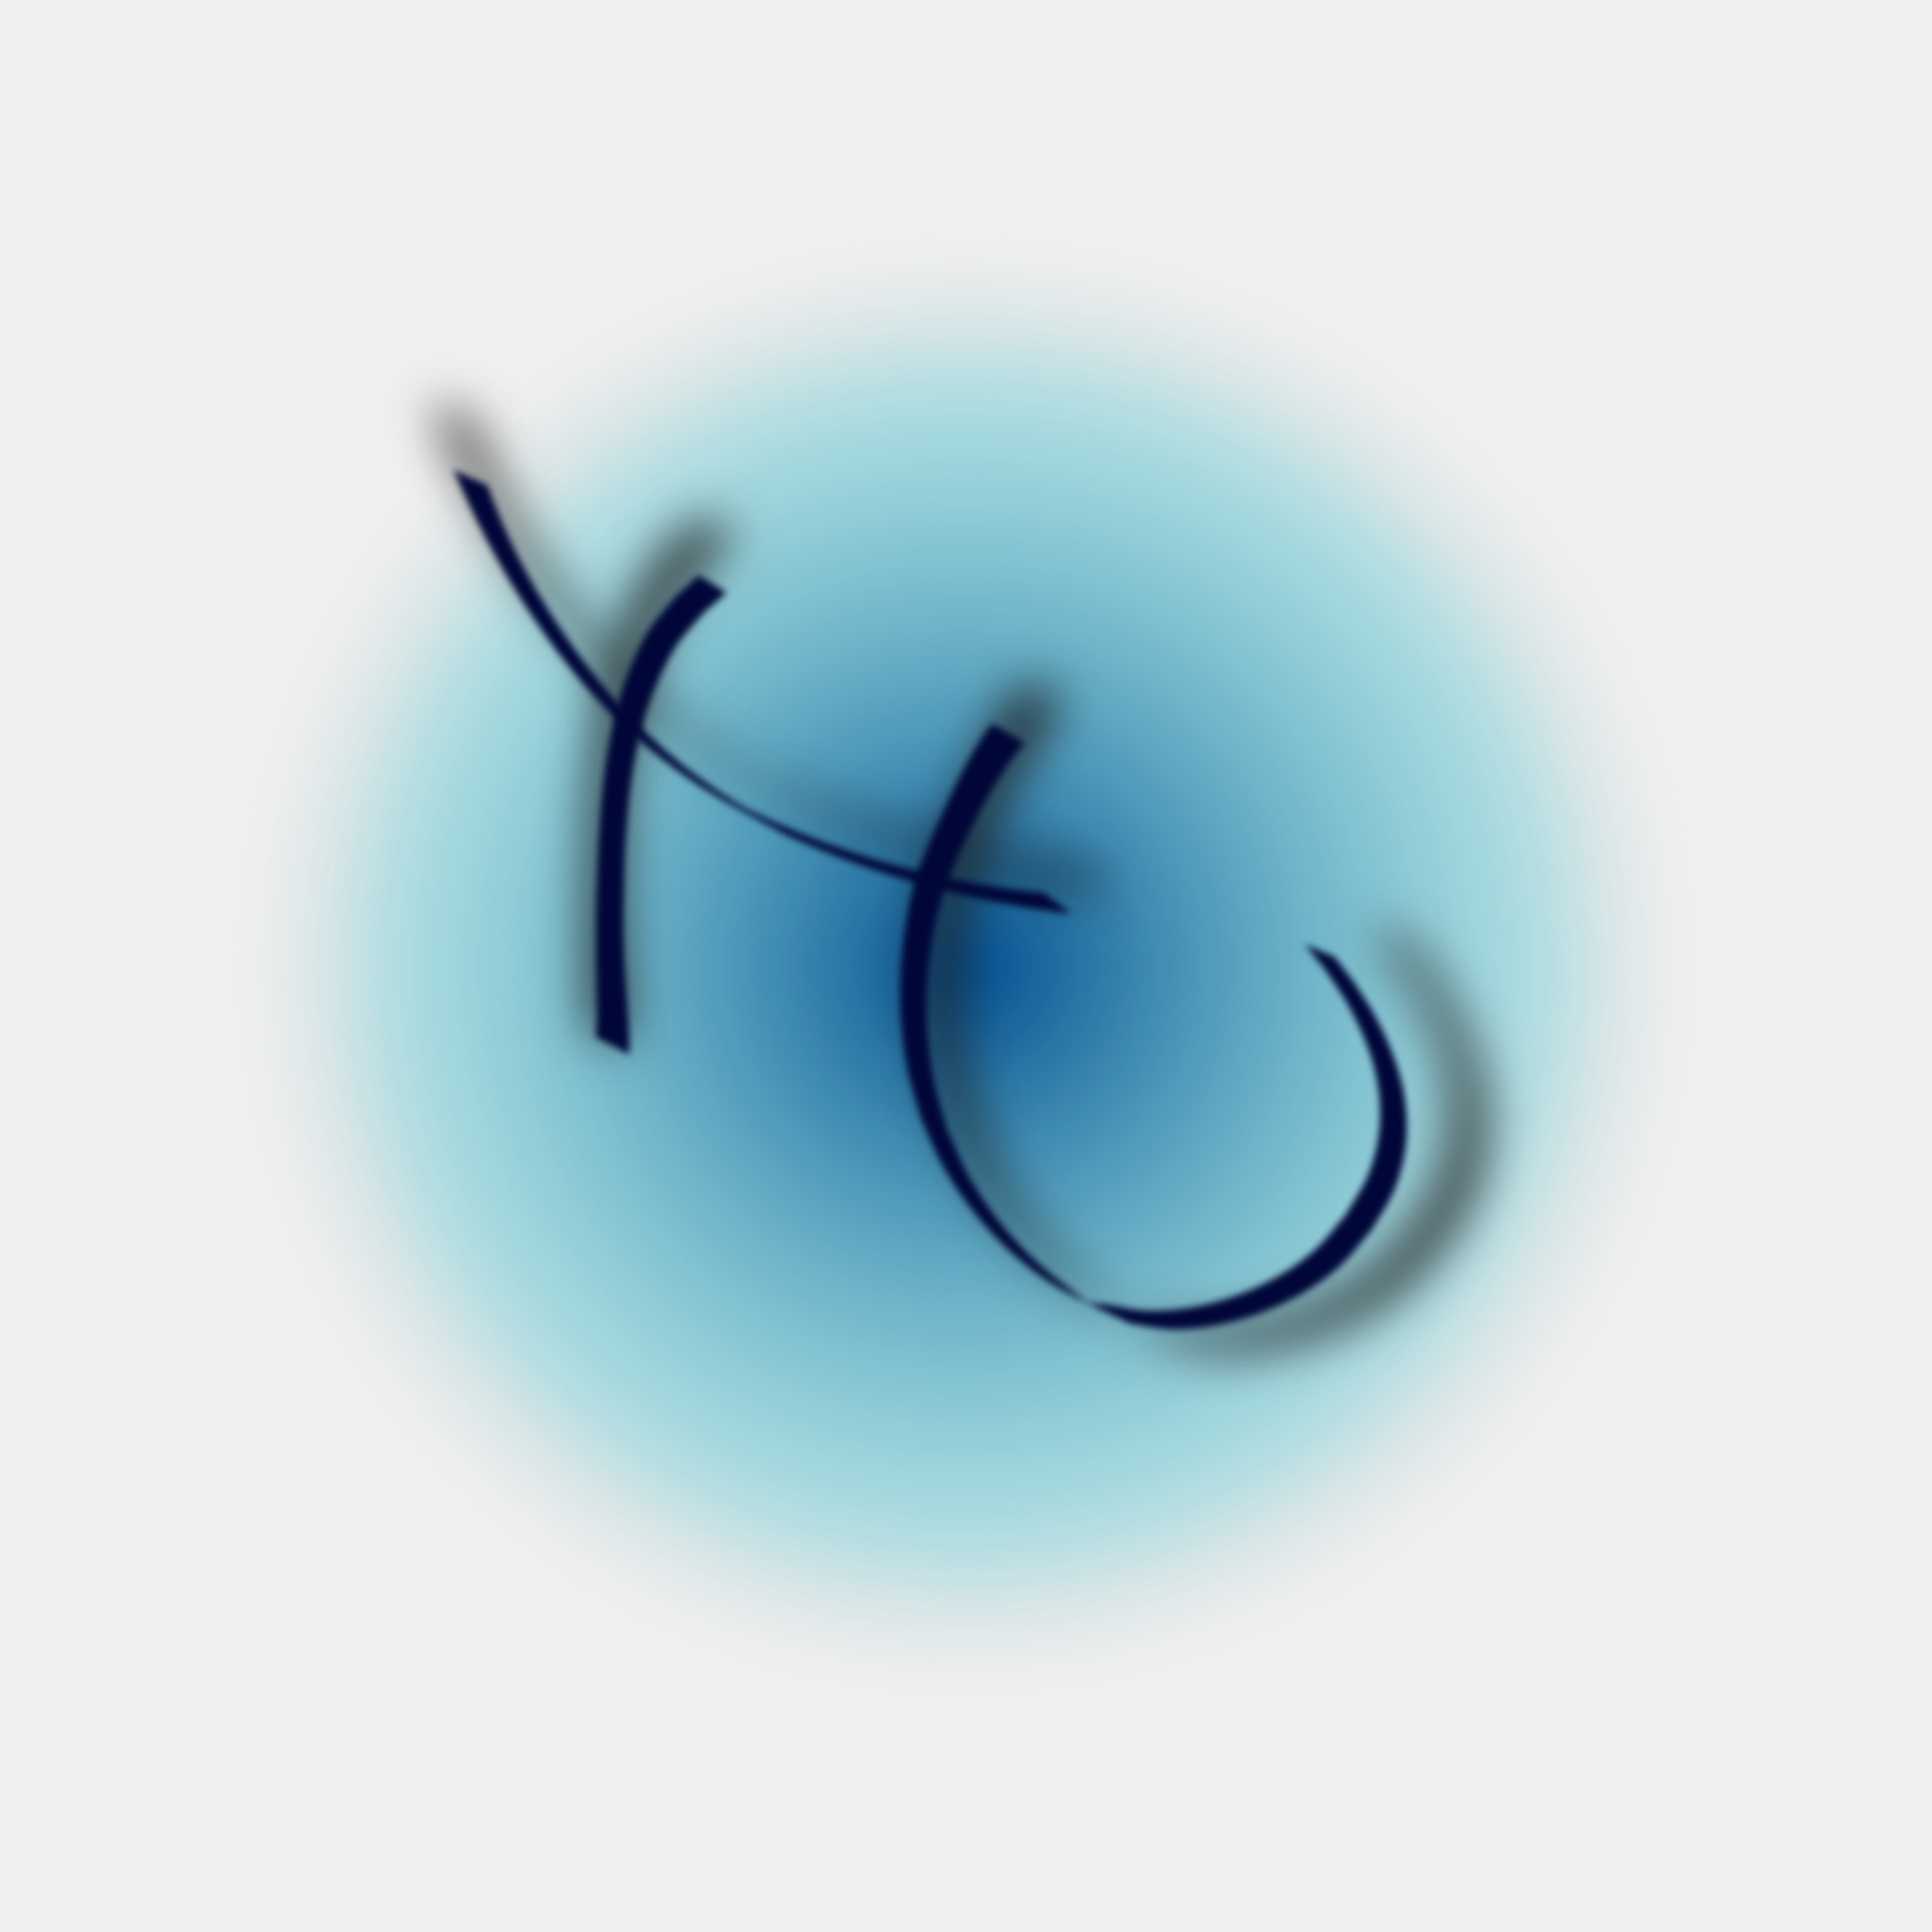
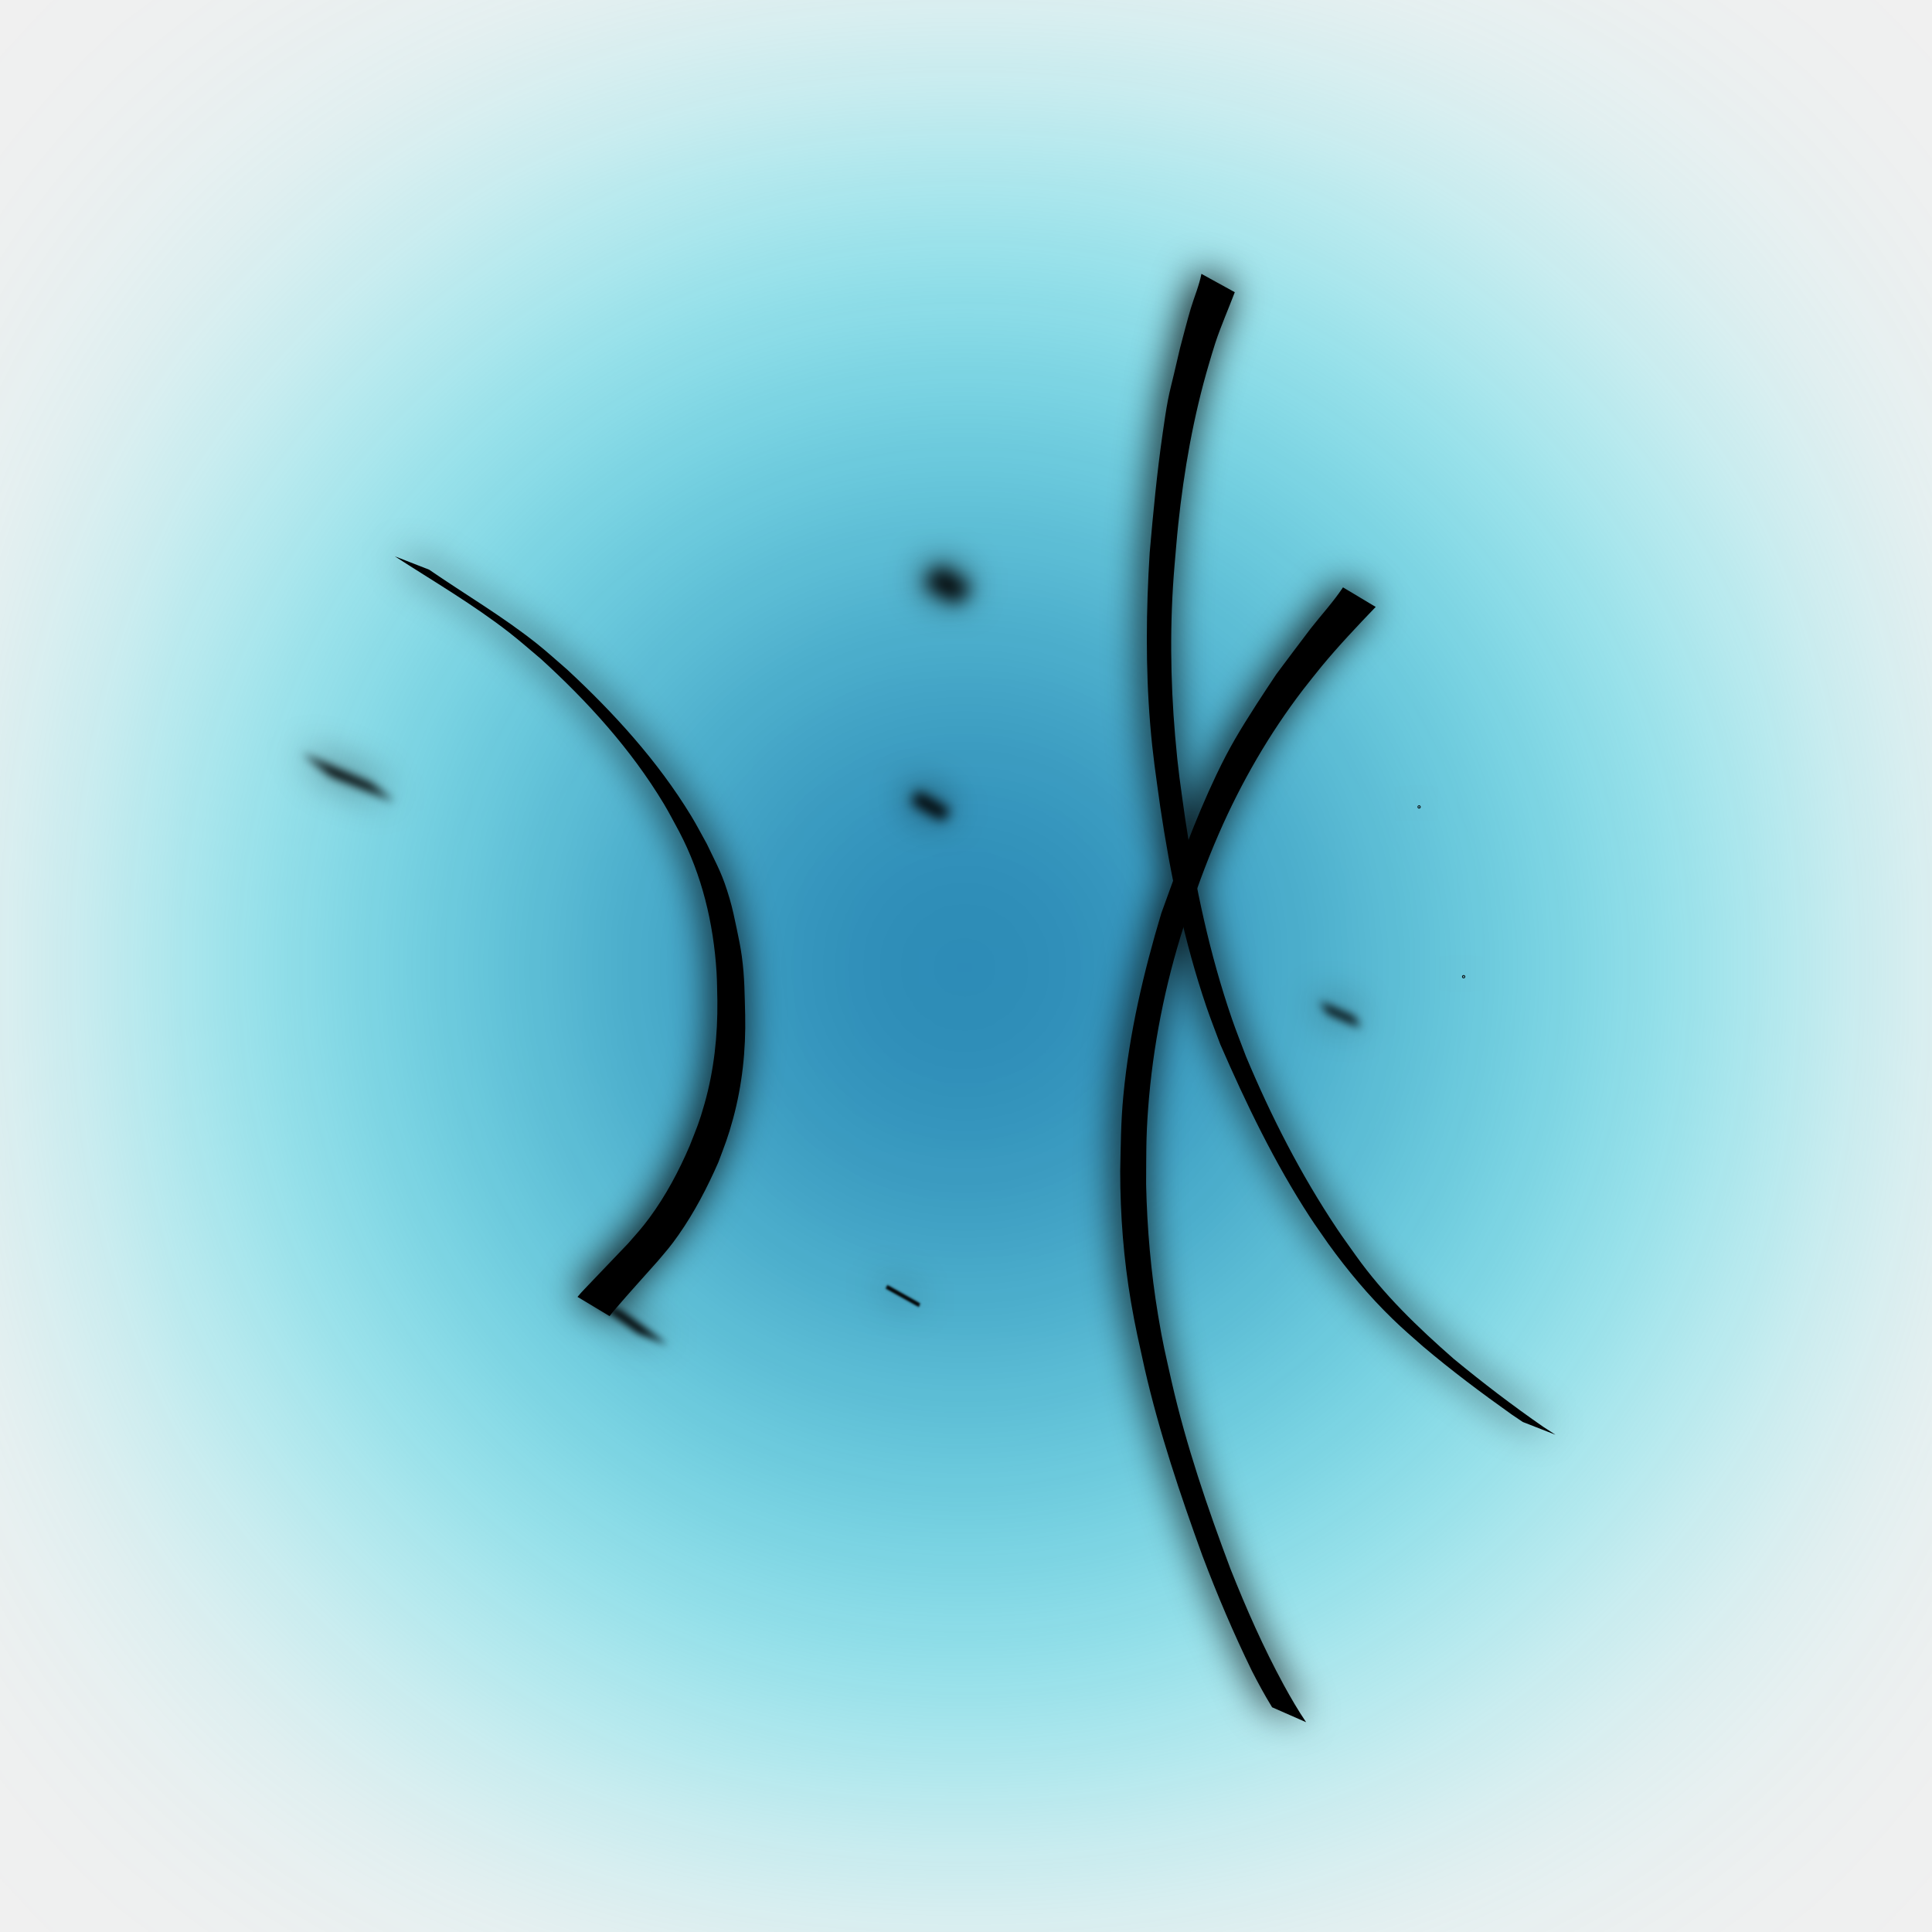
<svg xmlns="http://www.w3.org/2000/svg" xmlns:xlink="http://www.w3.org/1999/xlink" width="200mm" height="200mm" viewBox="0 0 200 200" version="1.1" id="svg1">
  <defs id="defs1">
    <linearGradient id="linearGradient6">
      <stop style="stop-color:#004b8f;stop-opacity:1;" offset="0" id="stop6" />
-       <stop style="stop-color:#21b4c2;stop-opacity:0.308;" offset="0.795" id="stop8" />
-       <stop style="stop-color:#b0b0b0;stop-opacity:0;" offset="1" id="stop7" />
+       <stop style="stop-color:#0cf8ff;stop-opacity:0.308;" offset="1" id="stop8" />
+       <stop style="stop-color:#ffffff;stop-opacity:0;" offset="1" id="stop7" />
    </linearGradient>
    <radialGradient xlink:href="#linearGradient6" id="radialGradient7" cx="100" cy="100" fx="100" fy="100" r="75" gradientUnits="userSpaceOnUse" />
-     <filter style="color-interpolation-filters:sRGB" id="filter18" x="-0.411" y="-0.112" width="1.822" height="1.225">
-       <feGaussianBlur stdDeviation="2.322" id="feGaussianBlur18" />
+     <filter style="color-interpolation-filters:sRGB" id="filter24" x="-0.263" y="-0.263" width="1.526" height="1.526">
+       <feGaussianBlur stdDeviation="16.427" id="feGaussianBlur24" />
    </filter>
-     <filter style="color-interpolation-filters:sRGB" id="filter19" x="-0.106" y="-0.089" width="1.213" height="1.178">
-       <feGaussianBlur stdDeviation="2.322" id="feGaussianBlur19" />
+     <filter style="color-interpolation-filters:sRGB" id="filter11" x="-0.036" y="-0.031" width="1.072" height="1.062">
+       <feGaussianBlur stdDeviation="1.951" id="feGaussianBlur11" />
    </filter>
-     <filter style="color-interpolation-filters:sRGB" id="filter20" x="-0.087" y="-0.121" width="1.174" height="1.242">
-       <feGaussianBlur stdDeviation="2.322" id="feGaussianBlur20" />
+     <filter style="color-interpolation-filters:sRGB" id="filter12" x="-0.368" y="-0.478" width="1.737" height="1.956">
+       <feGaussianBlur stdDeviation="0.626" id="feGaussianBlur12" />
    </filter>
-     <filter style="color-interpolation-filters:sRGB" id="filter21" x="-0.069" y="-0.019" width="1.138" height="1.038">
-       <feGaussianBlur stdDeviation="0.389" id="feGaussianBlur21" />
+     <filter style="color-interpolation-filters:sRGB" id="filter13" x="-0.445" y="-0.587" width="1.889" height="2.173">
+       <feGaussianBlur stdDeviation="0.917" id="feGaussianBlur13" />
    </filter>
-     <filter style="color-interpolation-filters:sRGB" id="filter22" x="-0.018" y="-0.015" width="1.036" height="1.03">
-       <feGaussianBlur stdDeviation="0.389" id="feGaussianBlur22" />
+     <filter style="color-interpolation-filters:sRGB" id="filter14" x="-0.253" y="-0.396" width="1.506" height="1.792">
+       <feGaussianBlur stdDeviation="0.454" id="feGaussianBlur14" />
    </filter>
-     <filter style="color-interpolation-filters:sRGB" id="filter23" x="-0.015" y="-0.02" width="1.029" height="1.041">
-       <feGaussianBlur stdDeviation="0.389" id="feGaussianBlur23" />
+     <filter style="color-interpolation-filters:sRGB" id="filter15" x="-0.096" y="-0.149" width="1.191" height="1.299">
+       <feGaussianBlur stdDeviation="0.143" id="feGaussianBlur15" />
    </filter>
-     <filter style="color-interpolation-filters:sRGB" id="filter24" x="-0.041" y="-0.041" width="1.082" height="1.082">
-       <feGaussianBlur stdDeviation="2.548" id="feGaussianBlur24" />
+     <filter style="color-interpolation-filters:sRGB" id="filter16" x="-0.109" y="-0.186" width="1.219" height="1.373">
+       <feGaussianBlur stdDeviation="0.39" id="feGaussianBlur16" />
+     </filter>
+     <filter style="color-interpolation-filters:sRGB" id="filter17" x="-0.119" y="-0.226" width="1.238" height="1.452">
+       <feGaussianBlur stdDeviation="0.474" id="feGaussianBlur17" />
    </filter>
  </defs>
  <g id="layer1" style="fill:#ffffff;fill-opacity:1">
-     <circle style="display:inline;fill:url(#radialGradient7);fill-opacity:1;fill-rule:evenodd;stroke-width:0.91;filter:url(#filter24)" id="Rune_Base" cx="100" cy="100" r="75" />
+     <circle style="display:inline;fill:url(#radialGradient7);fill-opacity:1;fill-rule:evenodd;stroke-width:0.91;filter:url(#filter24)" id="Rune_Base" cx="100" cy="100" r="75" transform="matrix(1.232599,0,0,1.232599,-23.40389,-23.11584)" />
  </g>
-   <g id="layer2-4" transform="matrix(1.103307,0,0,1.103307,-7.086305,-12.07817)">
-     <path style="fill:#1a1a1a;fill-opacity:1;fill-rule:evenodd;stroke-width:0.265;filter:url(#filter20)" id="path8-3" d="m 46.954,48.632 c 2.033,4.769 4.391,9.378 7.209,13.735 0.816,1.262 1.692,2.484 2.537,3.726 3.667,5.109 7.982,9.691 13.063,13.417 4.147,3.041 6.541,4.124 11.385,6.825 5.985,2.767 12.268,4.848 18.688,6.334 2.706,0.626 4.233,0.865 6.89,1.335 3.027,0.464 1.613,0.267 4.242,0.606 0,0 -2.95,-2.196 -2.95,-2.196 v 0 c -2.498,-0.255 -1.152,-0.101 -4.039,-0.477 -2.719,-0.438 -3.897,-0.59 -6.695,-1.219 C 90.903,89.282 84.669,87.206 78.754,84.408 78.13,84.098 77.475,83.843 76.881,83.479 73.9,81.655 71.398,79.872 68.767,77.574 65.31,74.556 62.34,71.054 59.623,67.369 58.784,66.136 57.912,64.926 57.108,63.671 54.405,59.451 52.154,54.959 50.451,50.246 Z" />
-     <path style="fill:#1a1a1a;fill-opacity:1;fill-rule:evenodd;stroke-width:0.265;filter:url(#filter19)" id="path9-9" d="m 102.704,74.896 c -2.706,3.67 -4.519,7.924 -6.366,12.066 -0.502,1.289 -1.114,2.541 -1.506,3.867 -0.457,1.547 -0.779,3.135 -1.034,4.728 -0.81,5.052 -0.833,10.265 0.187,15.291 0.332,1.637 0.885,3.222 1.327,4.833 0.695,1.535 1.281,3.125 2.086,4.606 2.296,4.224 5.528,8.116 9.329,11.072 3.309,2.573 6.396,3.76 10.27,5.672 1.439,0.192 2.865,0.553 4.317,0.576 5.973,0.095 13.005,-2.501 17.414,-6.533 1.22,-1.116 2.177,-2.49 3.266,-3.735 0.789,-1.397 1.768,-2.702 2.366,-4.191 1.239,-3.084 1.545,-6.125 1.069,-9.404 -0.436,-3.01 -1.72,-6.053 -3.152,-8.707 -0.628,-1.164 -1.411,-2.238 -2.117,-3.356 -0.667,-0.874 -1.334,-1.749 -2.001,-2.623 0,0 -3.122,-1.338 -3.122,-1.338 v 0 c 0.707,0.881 1.414,1.761 2.121,2.642 0.739,1.118 1.559,2.188 2.218,3.355 1.482,2.627 2.782,5.598 3.248,8.606 0.5,3.228 0.221,6.211 -0.983,9.259 -0.582,1.472 -1.54,2.765 -2.31,4.148 -1.079,1.223 -2.026,2.577 -3.237,3.67 -4.424,3.995 -11.396,6.49 -17.354,6.28 -1.445,-0.051 -2.859,-0.442 -4.288,-0.663 -2.37,-0.175 -1.464,0.062 -4.795,-2.464 -3.843,-2.914 -7.119,-6.767 -9.449,-10.983 -0.809,-1.464 -1.4,-3.039 -2.1,-4.559 -0.453,-1.601 -1.015,-3.174 -1.358,-4.802 -1.363,-6.486 -1.061,-13.467 0.922,-19.797 0.411,-1.313 1.023,-2.554 1.534,-3.831 0.557,-1.171 1.088,-2.355 1.672,-3.512 0.927,-1.837 1.863,-3.487 2.967,-5.208 0.466,-0.726 1.169,-1.726 1.759,-2.418 0.146,-0.171 0.314,-0.321 0.471,-0.481 z" />
-     <path style="fill:#1a1a1a;fill-opacity:1;fill-rule:evenodd;stroke-width:0.265;filter:url(#filter18)" id="path10-0" d="m 65.151,109.162 c 0.019,-3.312 -0.407,-6.608 -0.533,-9.915 -0.163,-4.263 -0.063,-5.815 0.027,-10.174 0.3,-6.645 0.971,-13.465 3.887,-19.55 1.52,-3.172 2.081,-3.505 4.282,-6.078 0.803,-0.699 1.606,-1.399 2.409,-2.098 0,0 -2.906,-1.804 -2.906,-1.804 v 0 c -0.793,0.725 -1.586,1.449 -2.378,2.174 -2.178,2.659 -2.73,2.998 -4.206,6.248 -2.803,6.174 -3.419,13.044 -3.787,19.722 -0.185,4.835 -0.256,5.399 -0.251,10.084 0.002,1.318 0.038,2.636 0.057,3.954 0.019,0.912 0.054,1.825 0.056,2.737 0.003,1.623 -0.017,1.575 -0.145,2.877 z" />
+   <g id="layer2-2" transform="translate(-0.271167,-0.348662)" style="filter:url(#filter11)">
+     <path style="fill:#000000;fill-rule:evenodd;stroke-width:0.265" id="path1-3" d="m 40.862,57.584 c 4.002,2.585 8.141,5 11.905,7.936 1.097,0.856 2.137,1.783 3.206,2.674 4.861,4.425 9.343,9.365 12.746,15.016 0.565,0.938 1.059,1.917 1.588,2.876 2.365,4.504 3.552,9.481 3.87,14.54 0.062,0.994 0.057,1.992 0.086,2.988 0.037,3.591 -0.346,7.16 -1.323,10.619 -0.58,2.055 -0.788,2.451 -1.55,4.398 -1.121,2.613 -2.47,5.142 -4.159,7.437 -0.785,1.067 -1.333,1.653 -2.197,2.641 -1.491,1.581 -3.014,3.131 -4.504,4.713 -0.53,0.566 -0.282,0.288 -0.746,0.832 0,0 3.32,1.988 3.32,1.988 v 0 c 0.425,-0.547 0.196,-0.264 0.692,-0.844 1.403,-1.641 2.864,-3.231 4.294,-4.849 0.964,-1.144 1.281,-1.47 2.154,-2.714 1.647,-2.349 2.982,-4.92 4.131,-7.544 0.692,-1.869 0.976,-2.512 1.508,-4.469 0.954,-3.506 1.335,-7.123 1.257,-10.753 -0.062,-2.183 -0.052,-3.867 -0.343,-6.039 -0.131,-0.98 -0.334,-1.95 -0.538,-2.917 -0.216,-1.027 -0.427,-2.057 -0.723,-3.065 C 74.783,90.484 74.327,89.782 73.174,87.368 72.629,86.395 72.119,85.4 71.539,84.447 68.079,78.77 63.547,73.797 58.69,69.293 57.657,68.408 56.655,67.486 55.591,66.639 52.055,63.822 48.139,61.528 44.421,58.971 Z" />
+     <path style="fill:#000000;fill-rule:evenodd;stroke-width:0.265" id="path2-6" d="m 124.37,28.349 c -0.237,1.229 -0.74,2.385 -1.099,3.579 -0.334,1.113 -0.826,3.015 -1.112,4.096 -0.206,0.881 -0.414,1.761 -0.619,2.643 -0.212,0.909 -0.457,1.812 -0.632,2.729 -0.219,1.148 -0.382,2.305 -0.549,3.462 -0.595,4.111 -0.984,8.233 -1.344,12.369 -0.368,5.889 -0.434,11.805 0.048,17.69 0.272,3.318 0.587,5.275 1.04,8.571 1.048,7.017 2.495,14 4.782,20.727 0.446,1.311 0.96,2.598 1.439,3.897 2.674,6.15 5.604,12.229 9.268,17.86 0.607,0.933 1.262,1.835 1.892,2.753 2.002,2.786 4.218,5.426 6.681,7.816 1.087,1.055 1.99,1.827 3.127,2.828 2.951,2.499 6.047,4.819 9.198,7.059 0.384,0.259 0.768,0.518 1.152,0.776 0,0 3.382,1.321 3.382,1.321 v 0 c -0.41,-0.265 -0.819,-0.531 -1.229,-0.796 -3.203,-2.216 -6.299,-4.582 -9.303,-7.06 -3.707,-3.244 -7.266,-6.664 -10.136,-10.696 -0.647,-0.919 -1.316,-1.823 -1.94,-2.758 -3.751,-5.608 -6.837,-11.653 -9.439,-17.87 -0.484,-1.295 -1.003,-2.578 -1.453,-3.886 -2.308,-6.715 -3.791,-13.685 -4.834,-20.699 -0.512,-3.689 -0.72,-4.835 -1.039,-8.546 -0.505,-5.87 -0.564,-11.777 -0.067,-17.651 0.127,-1.412 0.232,-2.826 0.382,-4.236 0.597,-5.635 1.579,-11.233 3.188,-16.672 0.219,-0.72 0.42,-1.445 0.656,-2.159 0.589,-1.78 1.352,-3.495 2.014,-5.246 z" />
+     <path style="fill:#000000;fill-rule:evenodd;stroke-width:0.265" id="path3-5" d="m 139.027,60.804 c -1.005,1.51 -2.238,2.849 -3.355,4.272 -0.431,0.549 -3.217,4.274 -3.537,4.702 -0.682,1.035 -1.379,2.061 -2.046,3.106 -1.736,2.719 -2.767,4.376 -4.177,7.337 -2.211,4.641 -3.953,9.497 -5.695,14.326 -1.845,6.141 -3.315,12.441 -3.924,18.837 -0.266,2.79 -0.268,5.069 -0.329,7.857 0.002,4.543 0.354,9.09 1.12,13.57 0.454,2.656 0.833,4.235 1.41,6.862 1.513,6.604 3.678,13.031 5.987,19.393 1.523,4.033 3.214,8.006 5.103,11.88 0.656,1.288 1.347,2.559 2.104,3.791 0,0 3.52,1.546 3.52,1.546 v 0 c -0.838,-1.237 -1.588,-2.532 -2.307,-3.842 -2.11,-3.878 -3.894,-7.925 -5.523,-12.026 -2.386,-6.348 -4.582,-12.776 -6.093,-19.396 -0.673,-3.017 -0.885,-3.776 -1.395,-6.83 -0.749,-4.488 -1.144,-9.029 -1.245,-13.577 0.019,-3.087 -0.022,-4.776 0.211,-7.885 0.481,-6.416 1.741,-12.758 3.7,-18.885 1.291,-3.61 2.109,-6.09 3.648,-9.61 2.301,-5.265 5.182,-10.255 8.674,-14.821 0.649,-0.815 1.281,-1.643 1.946,-2.444 1.767,-2.131 3.671,-4.145 5.588,-6.139 z" />
+     <path style="fill:#000000;fill-rule:evenodd;stroke-width:0.265" id="path4-5" d="m 99.151,62.485 c 0.352,-0.678 0.807,-1.287 1.507,-1.618 0,0 -3.273,-2.131 -3.273,-2.131 v 0 c -0.708,0.456 -1.21,1.095 -1.675,1.79 z" />
+     <path style="fill:#000000;fill-rule:evenodd;stroke-width:0.265" id="path5-8" d="m 34.286,80.366 c 2.202,0.836 4.378,1.741 6.557,2.635 0,0 -2.453,-1.936 -2.453,-1.936 v 0 c -2.377,-1.022 -4.762,-2.029 -7.119,-3.097 z" />
+     <path style="fill:#000000;fill-rule:evenodd;stroke-width:0.265" id="path6-1" d="m 60.55,134.201 c 1.906,1.156 3.692,2.504 5.496,3.81 0,0 3.077,1.22 3.077,1.22 v 0 c -1.625,-1.208 -3.223,-2.458 -4.889,-3.609 z" />
+     <circle id="path7-4" style="fill:#000000;stroke:#000000;stroke-width:0.265" cx="146.906" cy="83.535" r="0.038" />
+     <circle id="path8-7" style="fill:#000000;stroke:#000000;stroke-width:0.265" cx="151.515" cy="101.106" r="0.038" />
+     <path style="fill:#000000;fill-rule:evenodd;stroke-width:0.265" id="path9-1" d="m 136.563,103.647 c 0.501,0.703 0.209,0.29 0.873,1.244 0,0 3.439,1.512 3.439,1.512 v 0 c -0.53,-0.904 -0.29,-0.522 -0.703,-1.156 z" />
+     <path style="fill:#000000;fill-rule:evenodd;stroke-width:0.265" id="path10-3" d="m 95.123,135.311 c 0.045,-0.128 0.09,-0.256 0.136,-0.384 0,0 -3.394,-1.909 -3.394,-1.909 v 0 c -0.064,0.122 -0.128,0.245 -0.192,0.367 z" />
+     <path style="fill:#000000;fill-rule:evenodd;stroke-width:0.265" id="path11-8" d="m 94.974,81.853 c -0.39,0.779 -0.171,0.363 -0.664,1.244 0,0 3.279,1.902 3.279,1.902 v 0 c 0.55,-0.847 0.28,-0.46 0.801,-1.166 z" />
  </g>
  <g id="layer2">
-     <path style="fill:#000738;fill-opacity:1;fill-rule:evenodd;stroke-width:0.265;filter:url(#filter23)" id="path8" d="m 46.954,48.632 c 2.033,4.769 4.391,9.378 7.209,13.735 0.816,1.262 1.692,2.484 2.537,3.726 3.667,5.109 7.982,9.691 13.063,13.417 4.147,3.041 6.541,4.124 11.385,6.825 5.985,2.767 12.268,4.848 18.688,6.334 2.706,0.626 4.233,0.865 6.89,1.335 3.027,0.464 1.613,0.267 4.242,0.606 0,0 -2.95,-2.196 -2.95,-2.196 v 0 c -2.498,-0.255 -1.152,-0.101 -4.039,-0.477 -2.719,-0.438 -3.897,-0.59 -6.695,-1.219 C 90.903,89.282 84.669,87.206 78.754,84.408 78.13,84.098 77.475,83.843 76.881,83.479 73.9,81.655 71.398,79.872 68.767,77.574 65.31,74.556 62.34,71.054 59.623,67.369 58.784,66.136 57.912,64.926 57.108,63.671 54.405,59.451 52.154,54.959 50.451,50.246 Z" />
-     <path style="fill:#000738;fill-opacity:1;fill-rule:evenodd;stroke-width:0.265;filter:url(#filter22)" id="path9" d="m 102.704,74.896 c -2.706,3.67 -4.519,7.924 -6.366,12.066 -0.502,1.289 -1.114,2.541 -1.506,3.867 -0.457,1.547 -0.779,3.135 -1.034,4.728 -0.81,5.052 -0.833,10.265 0.187,15.291 0.332,1.637 0.885,3.222 1.327,4.833 0.695,1.535 1.281,3.125 2.086,4.606 2.296,4.224 5.528,8.116 9.329,11.072 3.309,2.573 6.396,3.76 10.27,5.672 1.439,0.192 2.865,0.553 4.317,0.576 5.973,0.095 13.005,-2.501 17.414,-6.533 1.22,-1.116 2.177,-2.49 3.266,-3.735 0.789,-1.397 1.768,-2.702 2.366,-4.191 1.239,-3.084 1.545,-6.125 1.069,-9.404 -0.436,-3.01 -1.72,-6.053 -3.152,-8.707 -0.628,-1.164 -1.411,-2.238 -2.117,-3.356 -0.667,-0.874 -1.334,-1.749 -2.001,-2.623 0,0 -3.122,-1.338 -3.122,-1.338 v 0 c 0.707,0.881 1.414,1.761 2.121,2.642 0.739,1.118 1.559,2.188 2.218,3.355 1.482,2.627 2.782,5.598 3.248,8.606 0.5,3.228 0.221,6.211 -0.983,9.259 -0.582,1.472 -1.54,2.765 -2.31,4.148 -1.079,1.223 -2.026,2.577 -3.237,3.67 -4.424,3.995 -11.396,6.49 -17.354,6.28 -1.445,-0.051 -2.859,-0.442 -4.288,-0.663 -2.37,-0.175 -1.464,0.062 -4.795,-2.464 -3.843,-2.914 -7.119,-6.767 -9.449,-10.983 -0.809,-1.464 -1.4,-3.039 -2.1,-4.559 -0.453,-1.601 -1.015,-3.174 -1.358,-4.802 -1.363,-6.486 -1.061,-13.467 0.922,-19.797 0.411,-1.313 1.023,-2.554 1.534,-3.831 0.557,-1.171 1.088,-2.355 1.672,-3.512 0.927,-1.837 1.863,-3.487 2.967,-5.208 0.466,-0.726 1.169,-1.726 1.759,-2.418 0.146,-0.171 0.314,-0.321 0.471,-0.481 z" />
-     <path style="fill:#000738;fill-opacity:1;fill-rule:evenodd;stroke-width:0.265;filter:url(#filter21)" id="path10" d="m 65.151,109.162 c 0.019,-3.312 -0.407,-6.608 -0.533,-9.915 -0.163,-4.263 -0.063,-5.815 0.027,-10.174 0.3,-6.645 0.971,-13.465 3.887,-19.55 1.52,-3.172 2.081,-3.505 4.282,-6.078 0.803,-0.699 1.606,-1.399 2.409,-2.098 0,0 -2.906,-1.804 -2.906,-1.804 v 0 c -0.793,0.725 -1.586,1.449 -2.378,2.174 -2.178,2.659 -2.73,2.998 -4.206,6.248 -2.803,6.174 -3.419,13.044 -3.787,19.722 -0.185,4.835 -0.256,5.399 -0.251,10.084 0.002,1.318 0.038,2.636 0.057,3.954 0.019,0.912 0.054,1.825 0.056,2.737 0.003,1.623 -0.017,1.575 -0.145,2.877 z" />
+     <path style="fill:#000000;fill-rule:evenodd;stroke-width:0.265" id="path1" d="m 40.862,57.584 c 4.002,2.585 8.141,5 11.905,7.936 1.097,0.856 2.137,1.783 3.206,2.674 4.861,4.425 9.343,9.365 12.746,15.016 0.565,0.938 1.059,1.917 1.588,2.876 2.365,4.504 3.552,9.481 3.87,14.54 0.062,0.994 0.057,1.992 0.086,2.988 0.037,3.591 -0.346,7.16 -1.323,10.619 -0.58,2.055 -0.788,2.451 -1.55,4.398 -1.121,2.613 -2.47,5.142 -4.159,7.437 -0.785,1.067 -1.333,1.653 -2.197,2.641 -1.491,1.581 -3.014,3.131 -4.504,4.713 -0.53,0.566 -0.282,0.288 -0.746,0.832 0,0 3.32,1.988 3.32,1.988 v 0 c 0.425,-0.547 0.196,-0.264 0.692,-0.844 1.403,-1.641 2.864,-3.231 4.294,-4.849 0.964,-1.144 1.281,-1.47 2.154,-2.714 1.647,-2.349 2.982,-4.92 4.131,-7.544 0.692,-1.869 0.976,-2.512 1.508,-4.469 0.954,-3.506 1.335,-7.123 1.257,-10.753 -0.062,-2.183 -0.052,-3.867 -0.343,-6.039 -0.131,-0.98 -0.334,-1.95 -0.538,-2.917 -0.216,-1.027 -0.427,-2.057 -0.723,-3.065 C 74.783,90.484 74.327,89.782 73.174,87.368 72.629,86.395 72.119,85.4 71.539,84.447 68.079,78.77 63.547,73.797 58.69,69.293 57.657,68.408 56.655,67.486 55.591,66.639 52.055,63.822 48.139,61.528 44.421,58.971 Z" />
+     <path style="fill:#000000;fill-rule:evenodd;stroke-width:0.265" id="path2" d="m 124.37,28.349 c -0.237,1.229 -0.74,2.385 -1.099,3.579 -0.334,1.113 -0.826,3.015 -1.112,4.096 -0.206,0.881 -0.414,1.761 -0.619,2.643 -0.212,0.909 -0.457,1.812 -0.632,2.729 -0.219,1.148 -0.382,2.305 -0.549,3.462 -0.595,4.111 -0.984,8.233 -1.344,12.369 -0.368,5.889 -0.434,11.805 0.048,17.69 0.272,3.318 0.587,5.275 1.04,8.571 1.048,7.017 2.495,14 4.782,20.727 0.446,1.311 0.96,2.598 1.439,3.897 2.674,6.15 5.604,12.229 9.268,17.86 0.607,0.933 1.262,1.835 1.892,2.753 2.002,2.786 4.218,5.426 6.681,7.816 1.087,1.055 1.99,1.827 3.127,2.828 2.951,2.499 6.047,4.819 9.198,7.059 0.384,0.259 0.768,0.518 1.152,0.776 0,0 3.382,1.321 3.382,1.321 v 0 c -0.41,-0.265 -0.819,-0.531 -1.229,-0.796 -3.203,-2.216 -6.299,-4.582 -9.303,-7.06 -3.707,-3.244 -7.266,-6.664 -10.136,-10.696 -0.647,-0.919 -1.316,-1.823 -1.94,-2.758 -3.751,-5.608 -6.837,-11.653 -9.439,-17.87 -0.484,-1.295 -1.003,-2.578 -1.453,-3.886 -2.308,-6.715 -3.791,-13.685 -4.834,-20.699 -0.512,-3.689 -0.72,-4.835 -1.039,-8.546 -0.505,-5.87 -0.564,-11.777 -0.067,-17.651 0.127,-1.412 0.232,-2.826 0.382,-4.236 0.597,-5.635 1.579,-11.233 3.188,-16.672 0.219,-0.72 0.42,-1.445 0.656,-2.159 0.589,-1.78 1.352,-3.495 2.014,-5.246 z" />
+     <path style="fill:#000000;fill-rule:evenodd;stroke-width:0.265" id="path3" d="m 139.027,60.804 c -1.005,1.51 -2.238,2.849 -3.355,4.272 -0.431,0.549 -3.217,4.274 -3.537,4.702 -0.682,1.035 -1.379,2.061 -2.046,3.106 -1.736,2.719 -2.767,4.376 -4.177,7.337 -2.211,4.641 -3.953,9.497 -5.695,14.326 -1.845,6.141 -3.315,12.441 -3.924,18.837 -0.266,2.79 -0.268,5.069 -0.329,7.857 0.002,4.543 0.354,9.09 1.12,13.57 0.454,2.656 0.833,4.235 1.41,6.862 1.513,6.604 3.678,13.031 5.987,19.393 1.523,4.033 3.214,8.006 5.103,11.88 0.656,1.288 1.347,2.559 2.104,3.791 0,0 3.52,1.546 3.52,1.546 v 0 c -0.838,-1.237 -1.588,-2.532 -2.307,-3.842 -2.11,-3.878 -3.894,-7.925 -5.523,-12.026 -2.386,-6.348 -4.582,-12.776 -6.093,-19.396 -0.673,-3.017 -0.885,-3.776 -1.395,-6.83 -0.749,-4.488 -1.144,-9.029 -1.245,-13.577 0.019,-3.087 -0.022,-4.776 0.211,-7.885 0.481,-6.416 1.741,-12.758 3.7,-18.885 1.291,-3.61 2.109,-6.09 3.648,-9.61 2.301,-5.265 5.182,-10.255 8.674,-14.821 0.649,-0.815 1.281,-1.643 1.946,-2.444 1.767,-2.131 3.671,-4.145 5.588,-6.139 z" />
+     <path style="fill:#000000;fill-rule:evenodd;stroke-width:0.265;filter:url(#filter13)" id="path4" d="m 99.151,62.485 c 0.352,-0.678 0.807,-1.287 1.507,-1.618 0,0 -3.273,-2.131 -3.273,-2.131 v 0 c -0.708,0.456 -1.21,1.095 -1.675,1.79 z" />
+     <path style="fill:#000000;fill-rule:evenodd;stroke-width:0.265;filter:url(#filter17)" id="path5" d="m 34.286,80.366 c 2.202,0.836 4.378,1.741 6.557,2.635 0,0 -2.453,-1.936 -2.453,-1.936 v 0 c -2.377,-1.022 -4.762,-2.029 -7.119,-3.097 z" />
+     <path style="fill:#000000;fill-rule:evenodd;stroke-width:0.265;filter:url(#filter16)" id="path6" d="m 60.55,134.201 c 1.906,1.156 3.692,2.504 5.496,3.81 0,0 3.077,1.22 3.077,1.22 v 0 c -1.625,-1.208 -3.223,-2.458 -4.889,-3.609 z" />
+     <circle id="path7" style="fill:#000000;stroke:#000000;stroke-width:0.265" cx="146.906" cy="83.535" r="0.038" />
+     <circle id="path8" style="fill:#000000;stroke:#000000;stroke-width:0.265" cx="151.515" cy="101.106" r="0.038" />
+     <path style="fill:#000000;fill-rule:evenodd;stroke-width:0.265;filter:url(#filter14)" id="path9" d="m 136.563,103.647 c 0.501,0.703 0.209,0.29 0.873,1.244 0,0 3.439,1.512 3.439,1.512 v 0 c -0.53,-0.904 -0.29,-0.522 -0.703,-1.156 z" />
+     <path style="fill:#000000;fill-rule:evenodd;stroke-width:0.265;filter:url(#filter15)" id="path10" d="m 95.123,135.311 c 0.045,-0.128 0.09,-0.256 0.136,-0.384 0,0 -3.394,-1.909 -3.394,-1.909 v 0 c -0.064,0.122 -0.128,0.245 -0.192,0.367 z" />
+     <path style="fill:#000000;fill-rule:evenodd;stroke-width:0.265;filter:url(#filter12)" id="path11" d="m 94.974,81.853 c -0.39,0.779 -0.171,0.363 -0.664,1.244 0,0 3.279,1.902 3.279,1.902 v 0 c 0.55,-0.847 0.28,-0.46 0.801,-1.166 z" />
  </g>
</svg>
